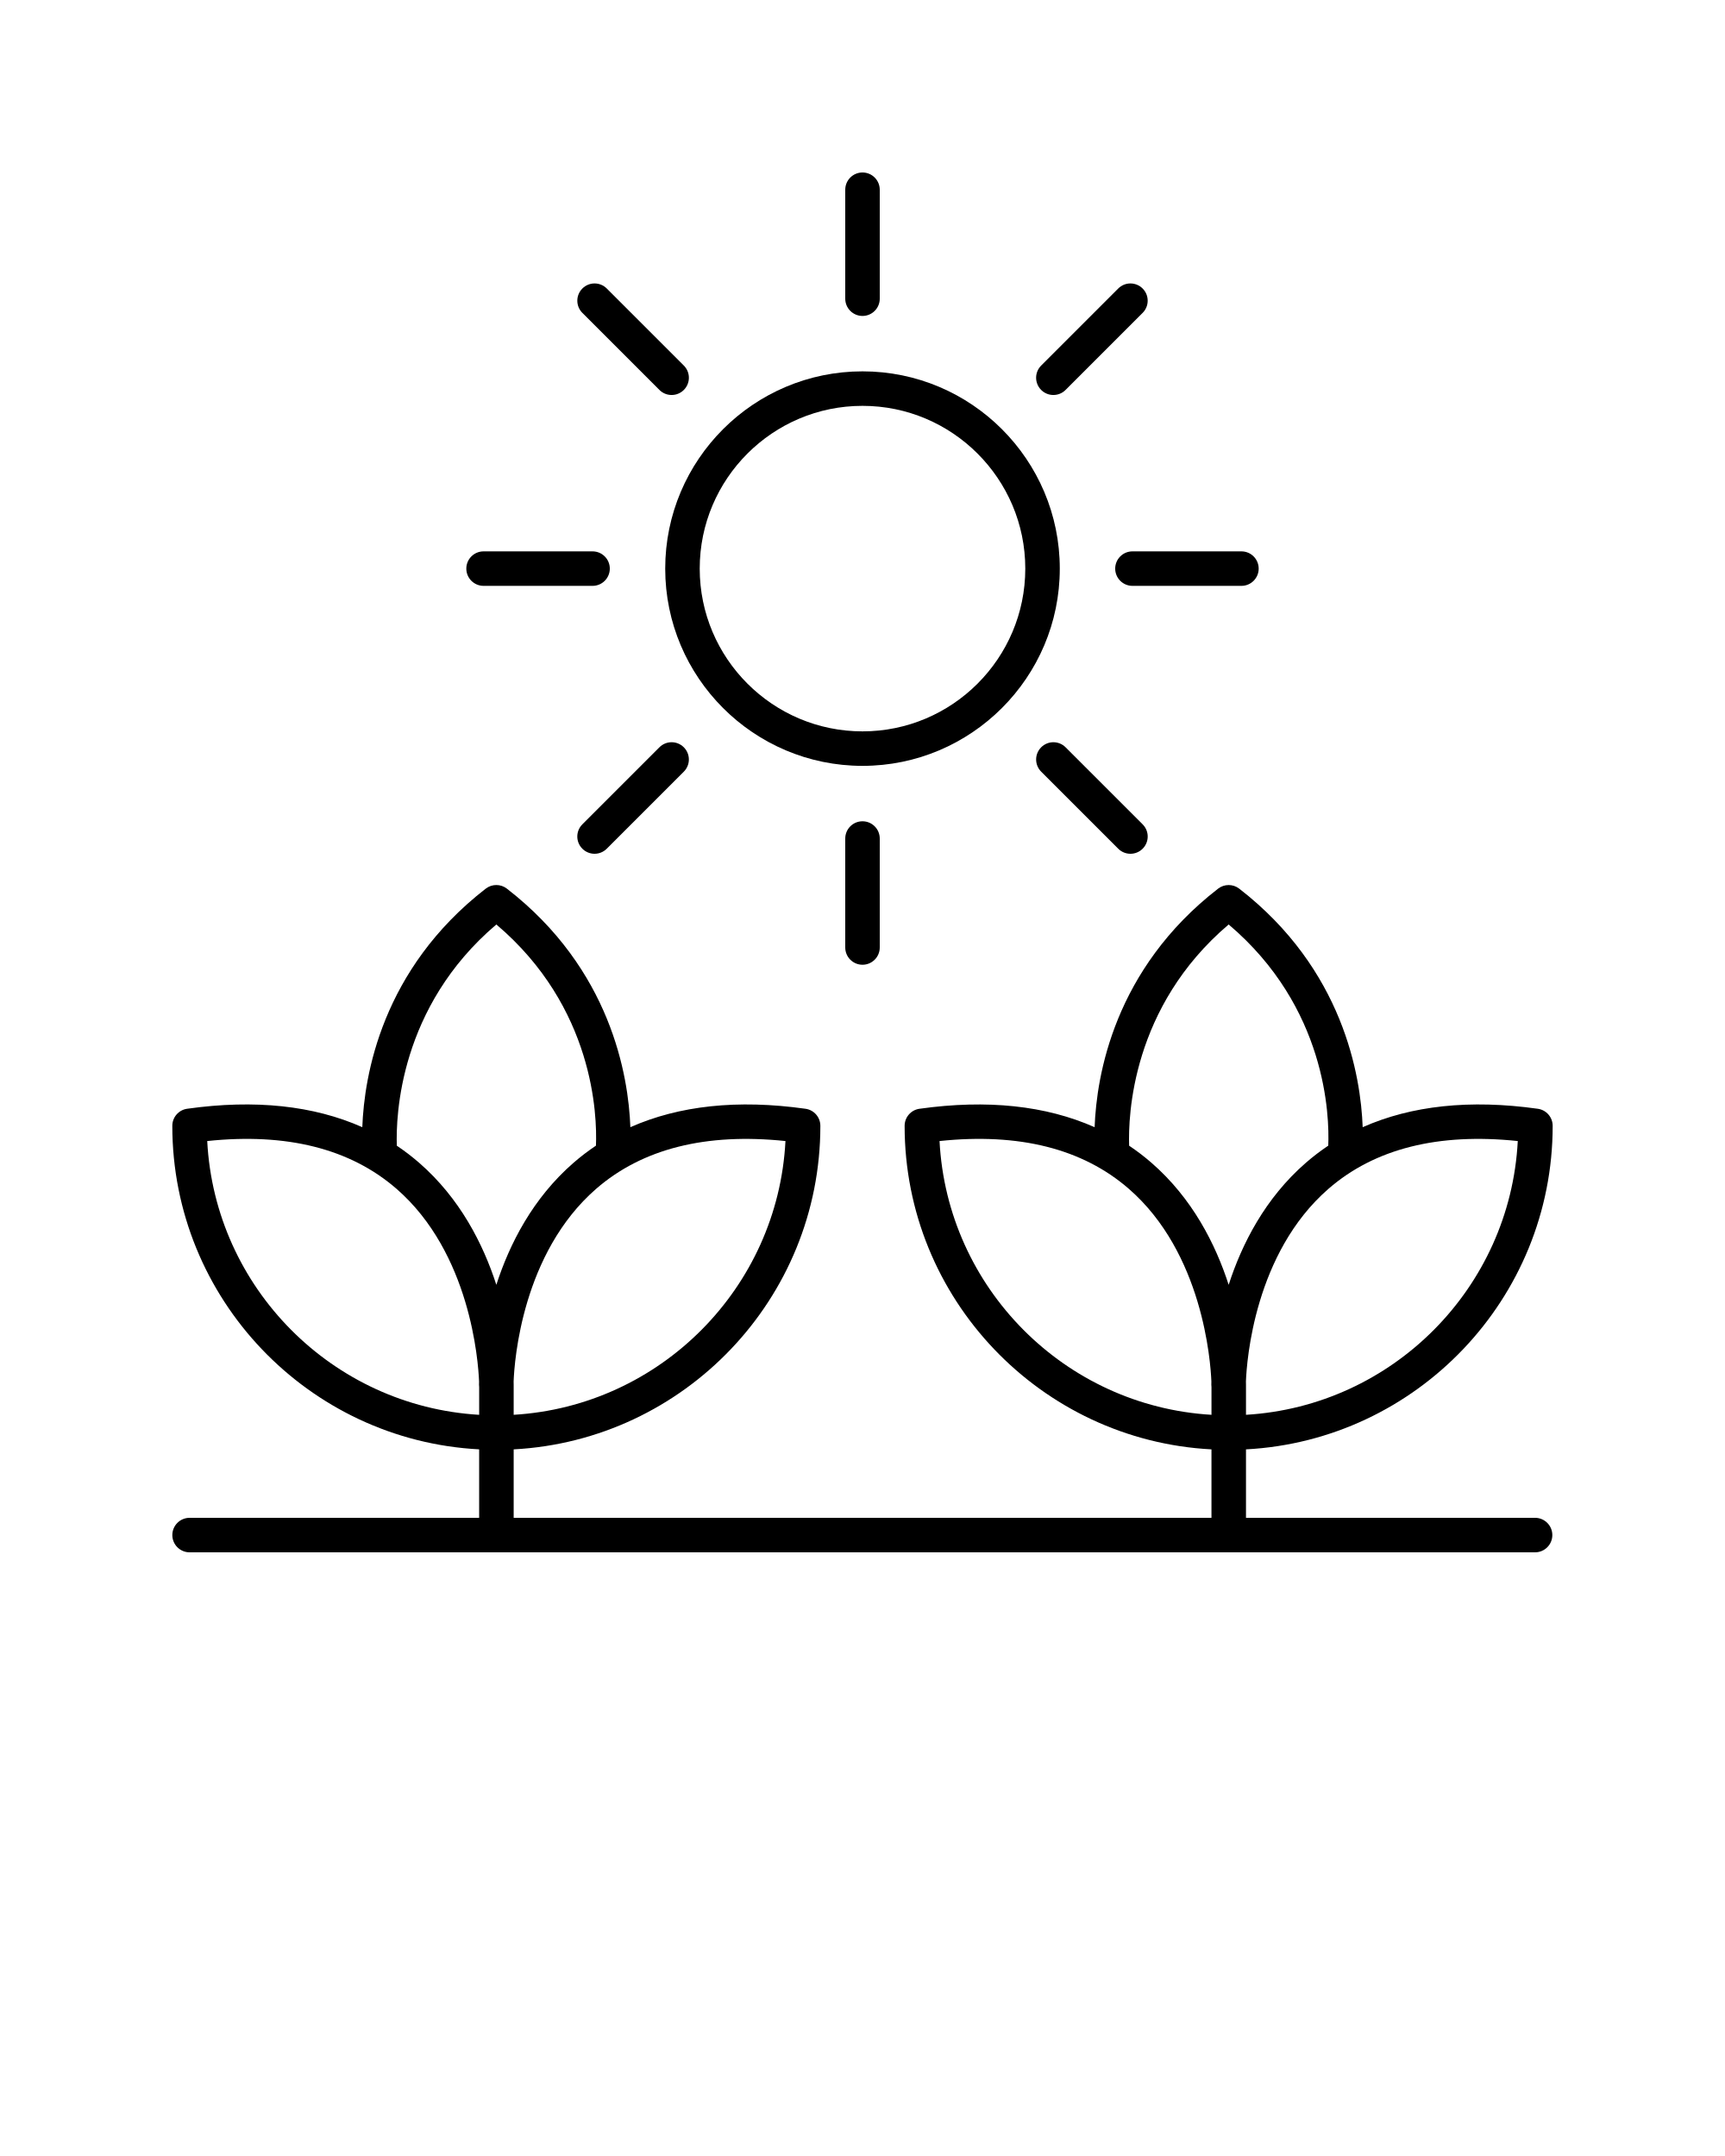
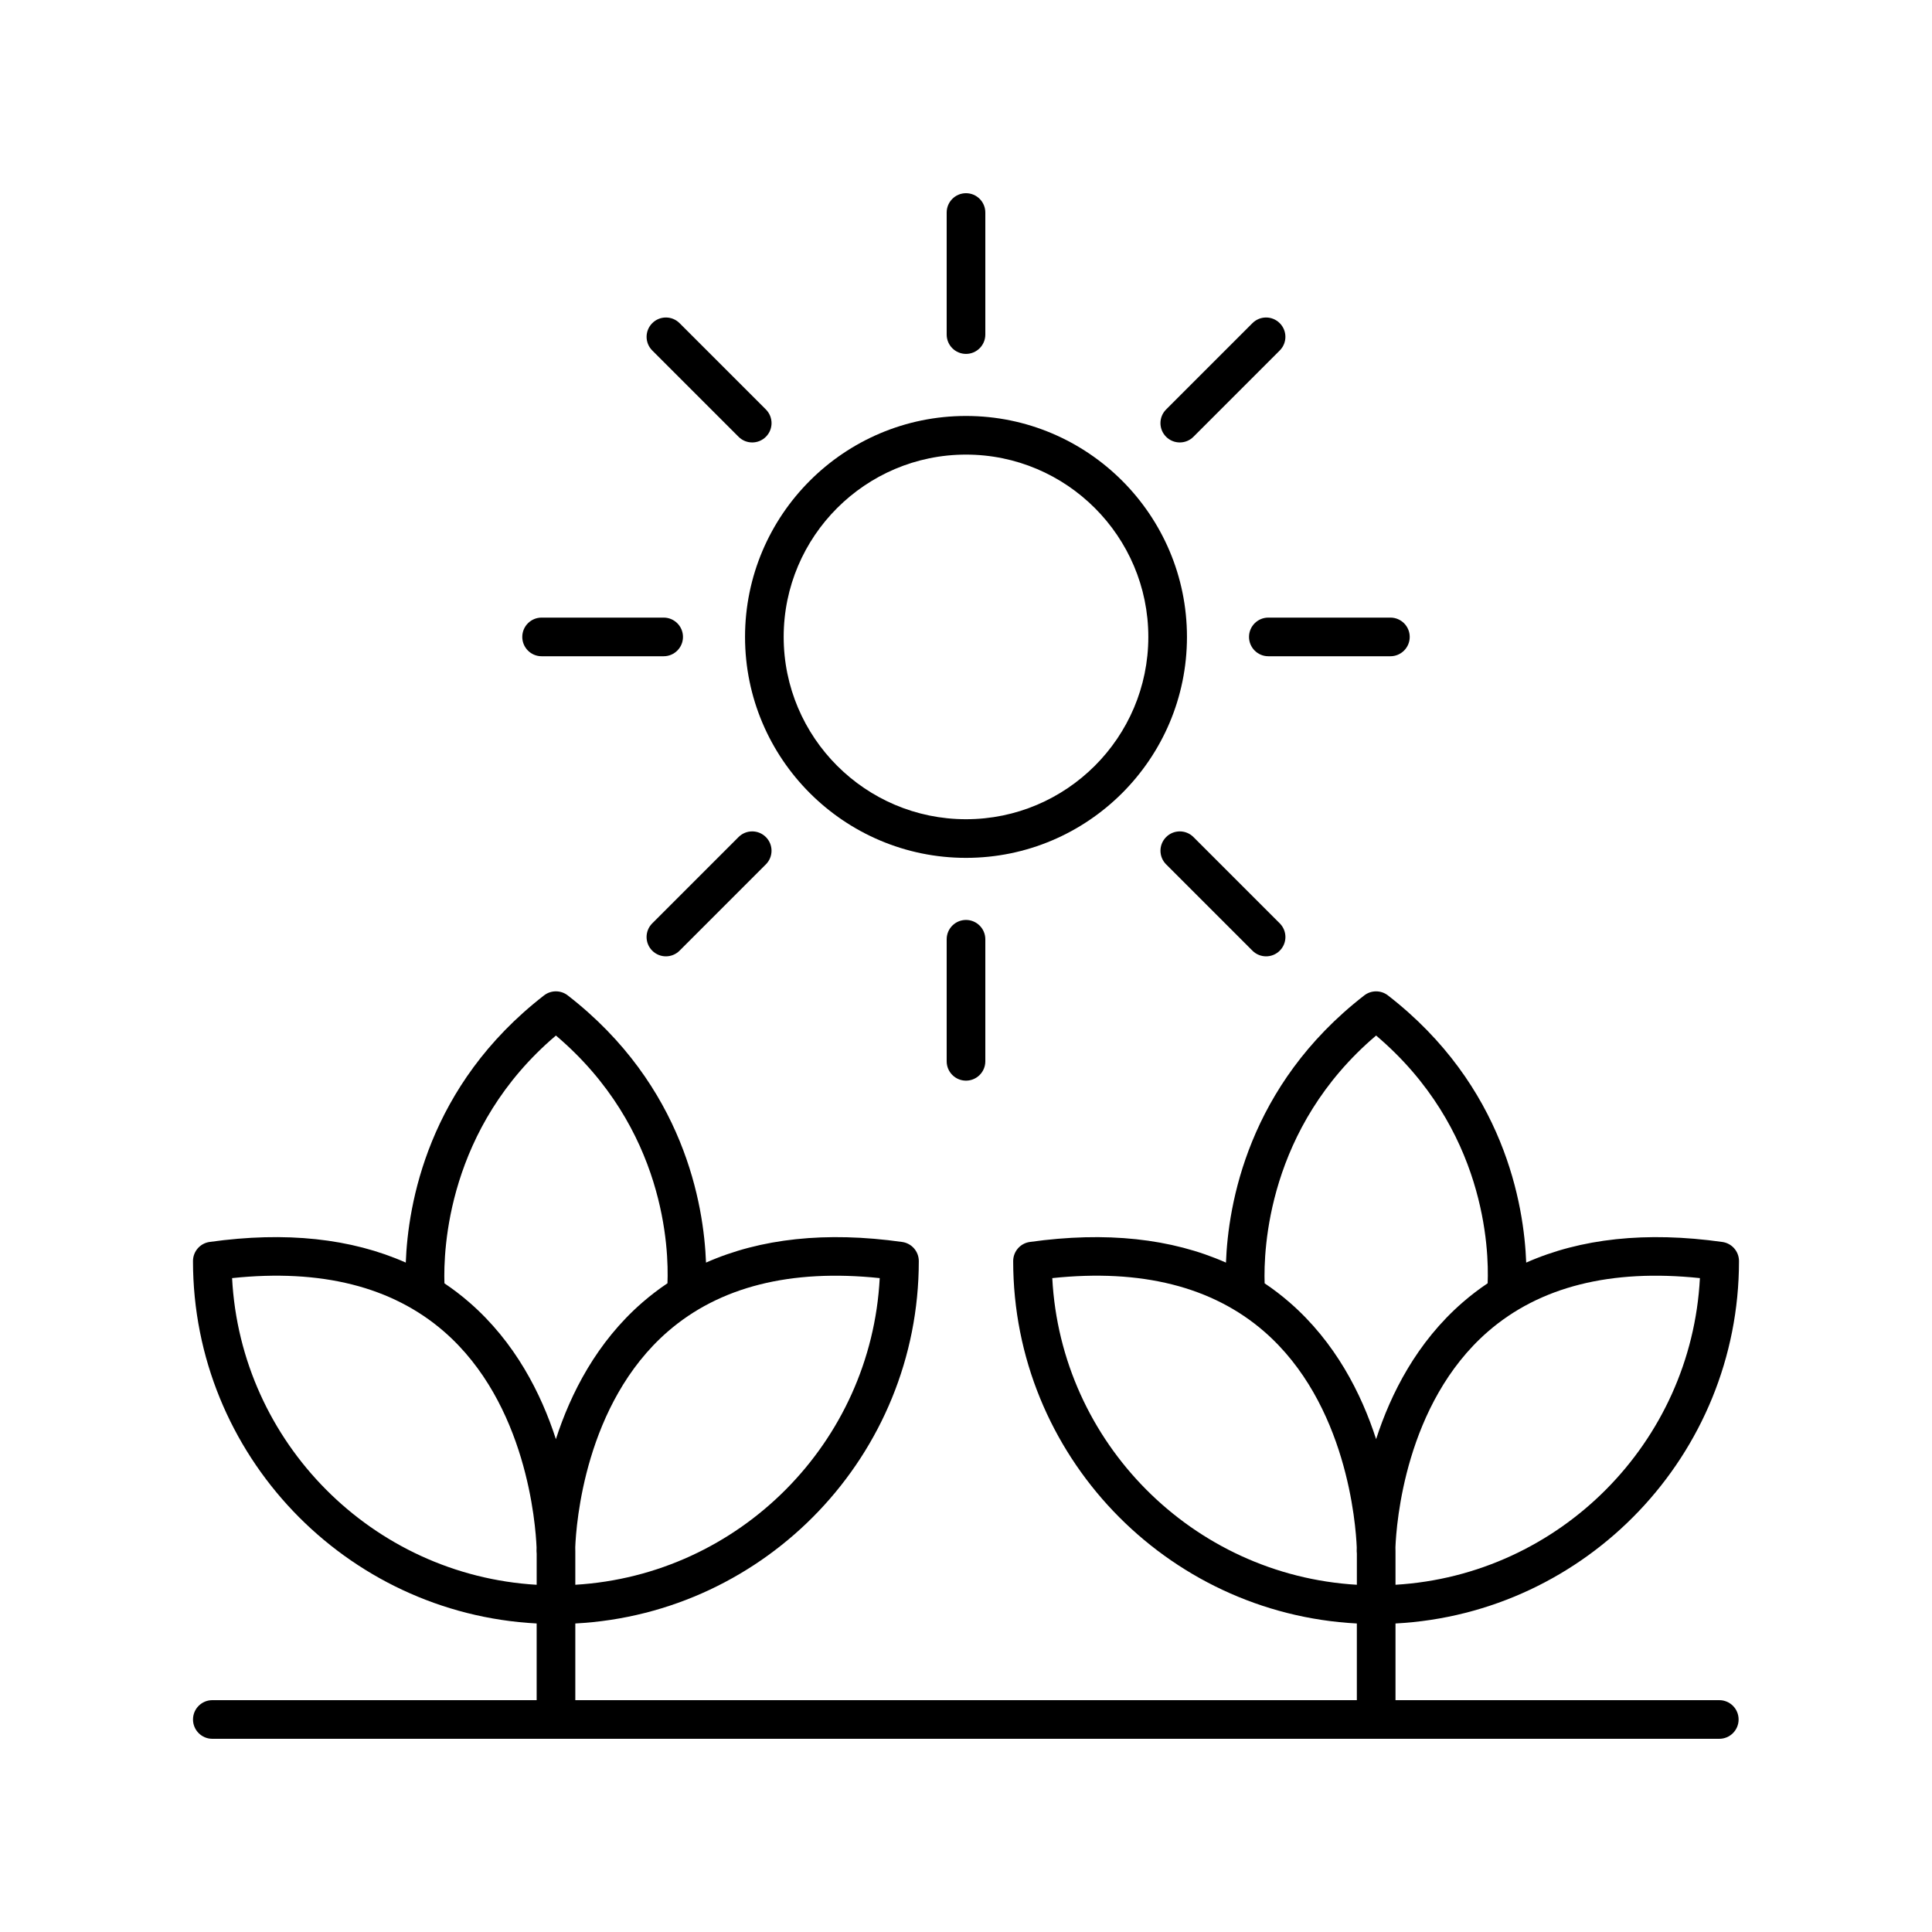
- <svg xmlns="http://www.w3.org/2000/svg" version="1.1" x="0px" y="0px" viewBox="0 0 100 125" style="enable-background:new 0 0 100 100;" xml:space="preserve">
+ <svg xmlns="http://www.w3.org/2000/svg" version="1.1" x="0px" y="0px" viewBox="0 0 100 100" style="enable-background:new 0 0 100 100;" xml:space="preserve">
  <path d="M10.99,88c-0.552,0-1,0.448-1,1s0.448,1,1,1h78c0.552,0,1-0.448,1-1s-0.448-1-1-1H72.231  v-3.969c9.892-0.524,17.779-8.737,17.779-18.757c0-0.499-0.367-0.921-0.861-0.99  c-3.943-0.555-7.333-0.182-10.153,1.068c-0.111-2.986-1.128-9.159-7.157-13.83  c-0.36-0.279-0.864-0.279-1.225,0c-6.029,4.672-7.047,10.845-7.158,13.83  c-2.819-1.249-6.208-1.622-10.153-1.068c-0.494,0.069-0.861,0.492-0.861,0.99  c0,10.023,7.892,18.238,17.788,18.757V88H29.778v-3.969  c9.892-0.524,17.779-8.737,17.779-18.757c0-0.499-0.367-0.921-0.861-0.99  c-3.942-0.555-7.333-0.182-10.153,1.068c-0.111-2.985-1.128-9.159-7.158-13.831  c-0.36-0.279-0.864-0.279-1.225,0c-6.029,4.672-7.046,10.845-7.157,13.83  c-2.819-1.25-6.208-1.622-10.153-1.068c-0.494,0.069-0.861,0.492-0.861,0.99  c0,10.023,7.891,18.238,17.788,18.757V88H10.99z M87.987,66.155  c-0.442,8.514-7.258,15.368-15.756,15.872v-1.741c0-0.025-0-0.094-0.003-0.202  c0.047-1.197,0.497-7.431,4.788-11.162C79.689,66.599,83.376,65.67,87.987,66.155z   M71.227,53.599c5.666,4.802,5.845,11.073,5.774,12.823  c-0.451,0.302-0.884,0.633-1.297,0.992c-2.368,2.058-3.713,4.712-4.477,7.076  c-0.764-2.364-2.109-5.018-4.477-7.076c-0.412-0.358-0.843-0.688-1.293-0.989  C65.399,64.704,65.6,58.375,71.227,53.599z M54.466,66.155  c4.604-0.486,8.288,0.441,10.961,2.759c4.293,3.723,4.75,9.995,4.798,11.177  c-0.003,0.104-0.003,0.17-0.003,0.195c0,0.045,0.003,0.089,0.009,0.133v1.608  C61.729,81.528,54.908,74.672,54.466,66.155z M45.534,66.155  c-0.442,8.514-7.259,15.368-15.756,15.872v-1.741c0-0.025-0-0.094-0.003-0.202  c0.047-1.197,0.497-7.431,4.788-11.162C37.236,66.6,40.923,65.671,45.534,66.155z   M28.774,53.599c5.666,4.802,5.845,11.072,5.774,12.823  c-0.452,0.302-0.884,0.633-1.298,0.992c-2.368,2.058-3.713,4.712-4.477,7.076  c-0.764-2.364-2.109-5.018-4.477-7.076c-0.412-0.358-0.843-0.688-1.292-0.989  C22.946,64.705,23.147,58.375,28.774,53.599z M12.013,66.155  c4.605-0.486,8.288,0.442,10.961,2.759c4.293,3.723,4.75,9.996,4.798,11.178  c-0.003,0.104-0.003,0.17-0.003,0.195c0,0.045,0.003,0.089,0.009,0.133v1.608  C19.276,81.528,12.456,74.672,12.013,66.155z" />
  <path d="M61.437,32.967c0-6.306-5.13-11.437-11.437-11.437  s-11.437,5.13-11.437,11.437S43.694,44.403,50,44.403S61.437,39.273,61.437,32.967z   M50,42.403c-5.203,0-9.437-4.233-9.437-9.437S44.797,23.53,50,23.53  s9.437,4.233,9.437,9.437S55.203,42.403,50,42.403z" />
  <path d="M51,17.318V11c0-0.552-0.448-1-1-1s-1,0.448-1,1v6.318c0,0.552,0.448,1,1,1  S51,17.87,51,17.318z" />
  <path d="M38.935,22.901c0.256,0,0.512-0.098,0.707-0.293  c0.391-0.391,0.391-1.023,0-1.414l-4.467-4.467c-0.391-0.391-1.023-0.391-1.414,0  s-0.391,1.023,0,1.414l4.467,4.467C38.423,22.804,38.679,22.901,38.935,22.901z" />
  <path d="M27.033,32.967c0,0.552,0.448,1,1,1h6.318c0.552,0,1-0.448,1-1s-0.448-1-1-1h-6.318  C27.481,31.967,27.033,32.415,27.033,32.967z" />
  <path d="M34.467,49.5c0.256,0,0.512-0.098,0.707-0.293l4.467-4.467  c0.391-0.391,0.391-1.023,0-1.414s-1.023-0.391-1.414,0l-4.467,4.467  c-0.391,0.391-0.391,1.023,0,1.414C33.956,49.402,34.211,49.5,34.467,49.5z" />
  <path d="M49,48.616v6.318c0,0.552,0.448,1,1,1s1-0.448,1-1v-6.318c0-0.552-0.448-1-1-1  S49,48.063,49,48.616z" />
  <path d="M64.826,49.207c0.195,0.195,0.451,0.293,0.707,0.293  s0.512-0.098,0.707-0.293c0.391-0.391,0.391-1.023,0-1.414l-4.467-4.467  c-0.391-0.391-1.023-0.391-1.414,0s-0.391,1.023,0,1.414L64.826,49.207z" />
  <path d="M72.967,32.967c0-0.552-0.448-1-1-1h-6.318c-0.552,0-1,0.448-1,1s0.448,1,1,1h6.318  C72.519,33.967,72.967,33.519,72.967,32.967z" />
  <path d="M61.772,22.608l4.467-4.467c0.391-0.391,0.391-1.023,0-1.414  s-1.023-0.391-1.414,0l-4.467,4.467c-0.391,0.391-0.391,1.023,0,1.414  c0.195,0.195,0.451,0.293,0.707,0.293S61.577,22.804,61.772,22.608z" />
</svg>
